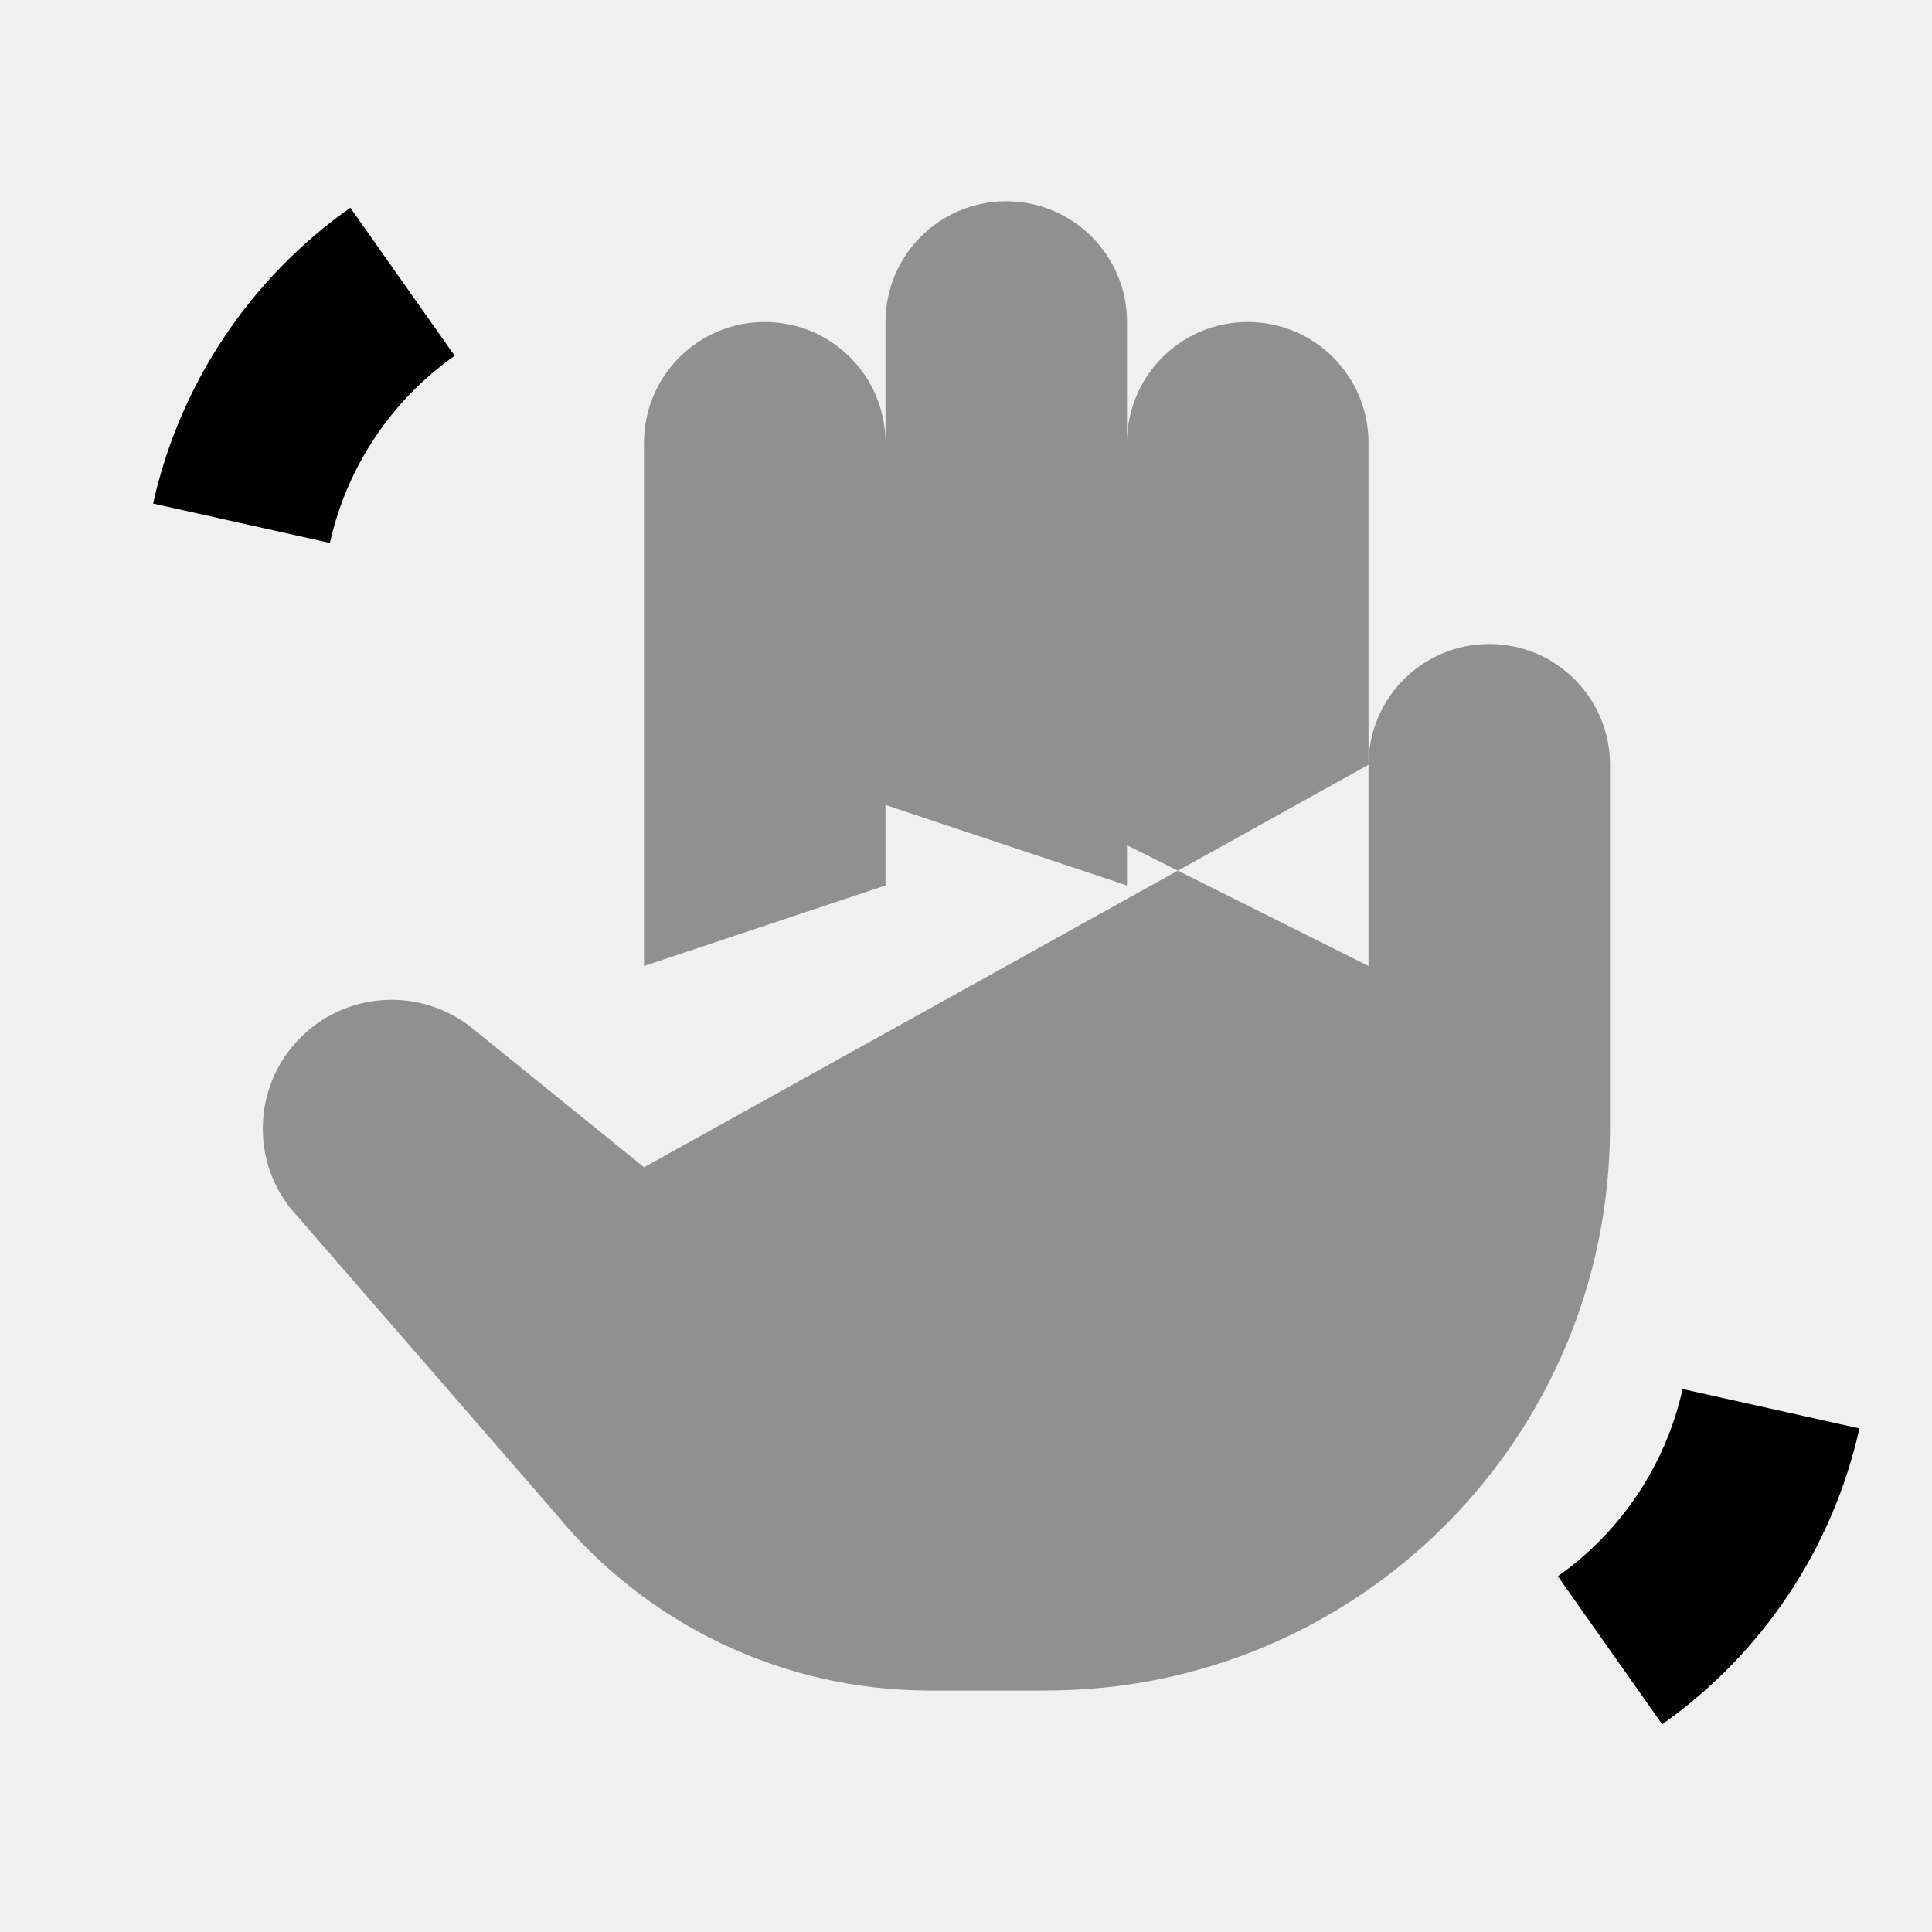
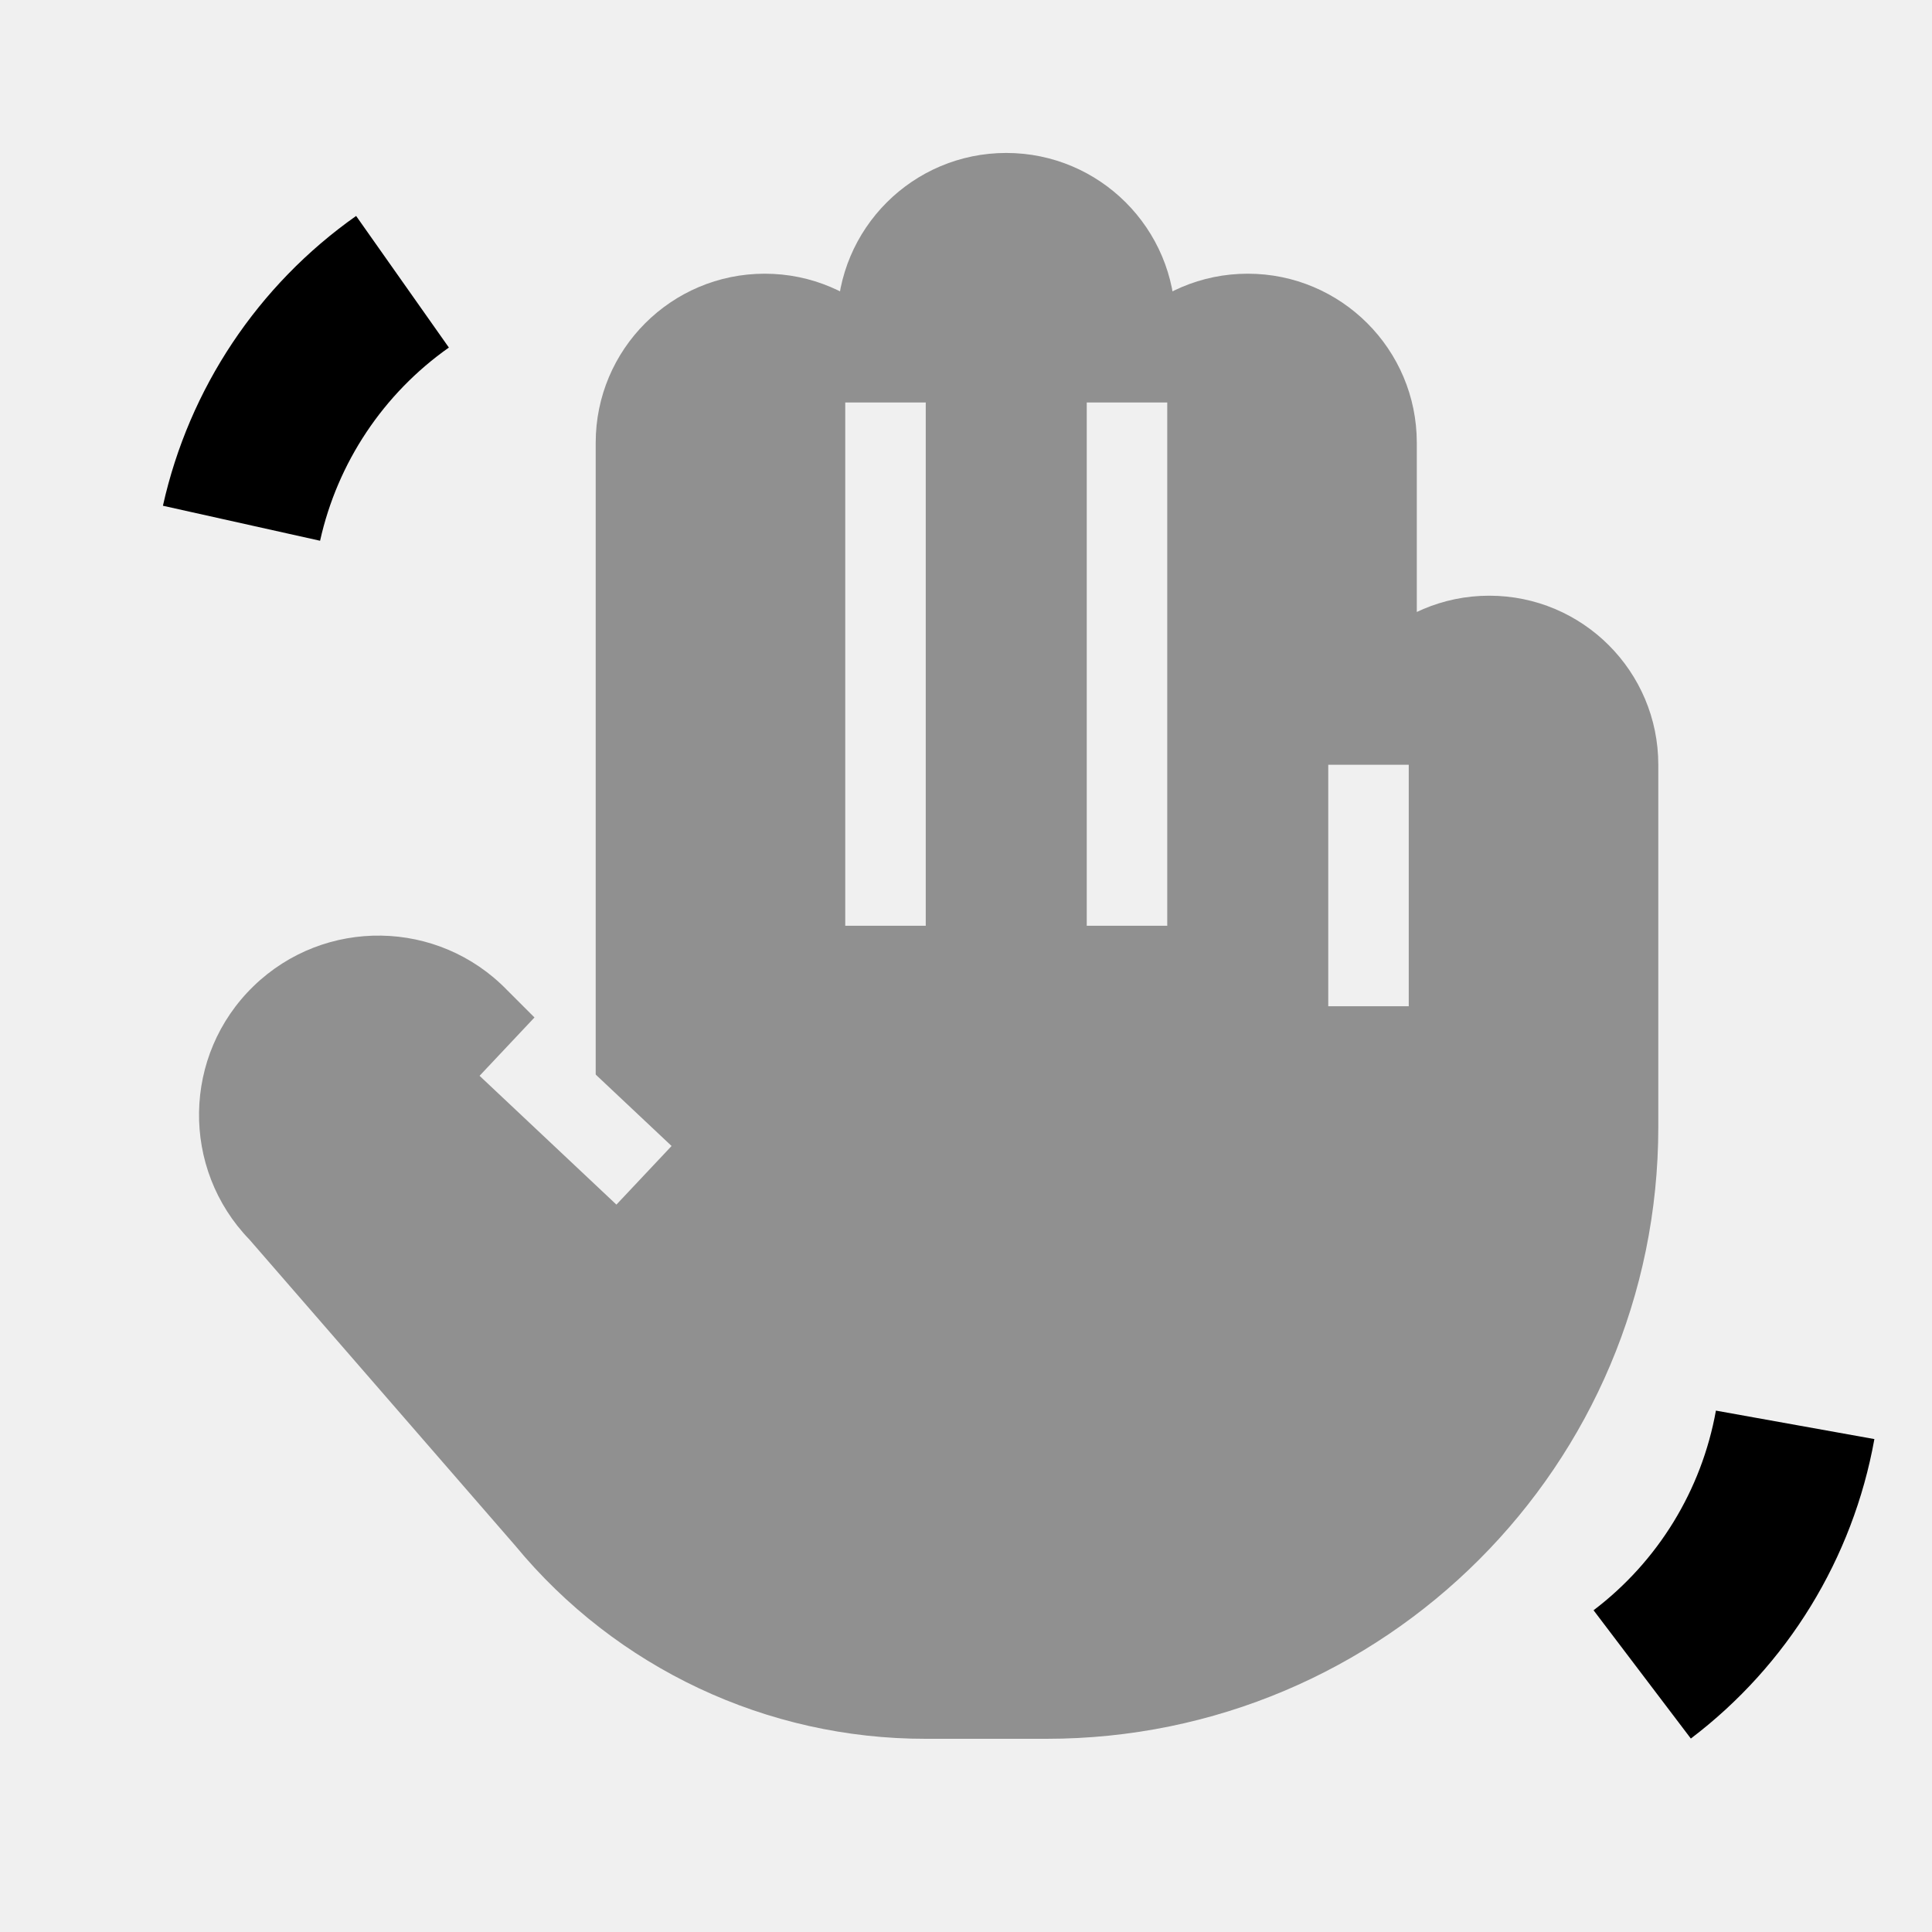
<svg xmlns="http://www.w3.org/2000/svg" viewBox="0 0 24 24" fill="currentColor" fill-rule="evenodd">
+   <mask id="ff-hand-wave-d">
+     <rect width="24" height="24" fill="#fff" />
+     <path fill="none" stroke="#000" stroke-width="1" d="M11 5v6.5M14 5v6.5M17 9.5v3M8 14.6L6.3 13" />
+   </mask>
  <g class="ff-secondary" opacity=".4">
-     <path d="M8 12V5.5a1.5 1.5 0 0 1 3 0V11M11 10V4a1.5 1.5 0 0 1 3 0v7M14 10.5V5.5a1.5 1.5 0 0 1 3 0V12M17 9.5a1.5 1.5 0 0 1 3 0V14a7 7 0 0 1-7 7h-1.5a6 6 0 0 1-4.6-2.2L3.6 15a1.6 1.6 0 0 1 2.3-2.2L8 14.5" />
+     <g mask="url(#ff-hand-wave-d)">
+       <path fill-rule="nonzero" d="M7.4 13V5.5a2.1 2.1 0 0 1 4.2 0V13zM10.4 12V4a2.1 2.1 0 0 1 4.2 0v8zM13.4 12V5.5a2.1 2.1 0 0 1 4.2 0V12zM16.4 13V9.5a2.1 2.1 0 0 1 4.2 0V13zM7.4 11H20.6V14a7.6 7.6 0 0 1 -7.6 7.6h-1.5a6.6 6.6 0 0 1 -5.1-2.4L3.1 15.4a2.2 2.2 0 0 1 3.2-3.1L7.4 13.4z" />
+     </g>
  </g>
  <g class="ff-primary">
-     <path fill="none" stroke="currentColor" stroke-width="2.25" stroke-linecap="butt" stroke-linejoin="miter" d="M3 6.5a5 5 0 0 1 2-3M20 20.5a5 5 0 0 0 2-3" />
+     <path fill="none" stroke="currentColor" stroke-width="2" stroke-linecap="butt" stroke-linejoin="miter" d="M3 6.5a5 5 0 0 1 2-3M20.4 20.8a5 5 0 0 0 1.9-3.1" />
  </g>
</svg>
